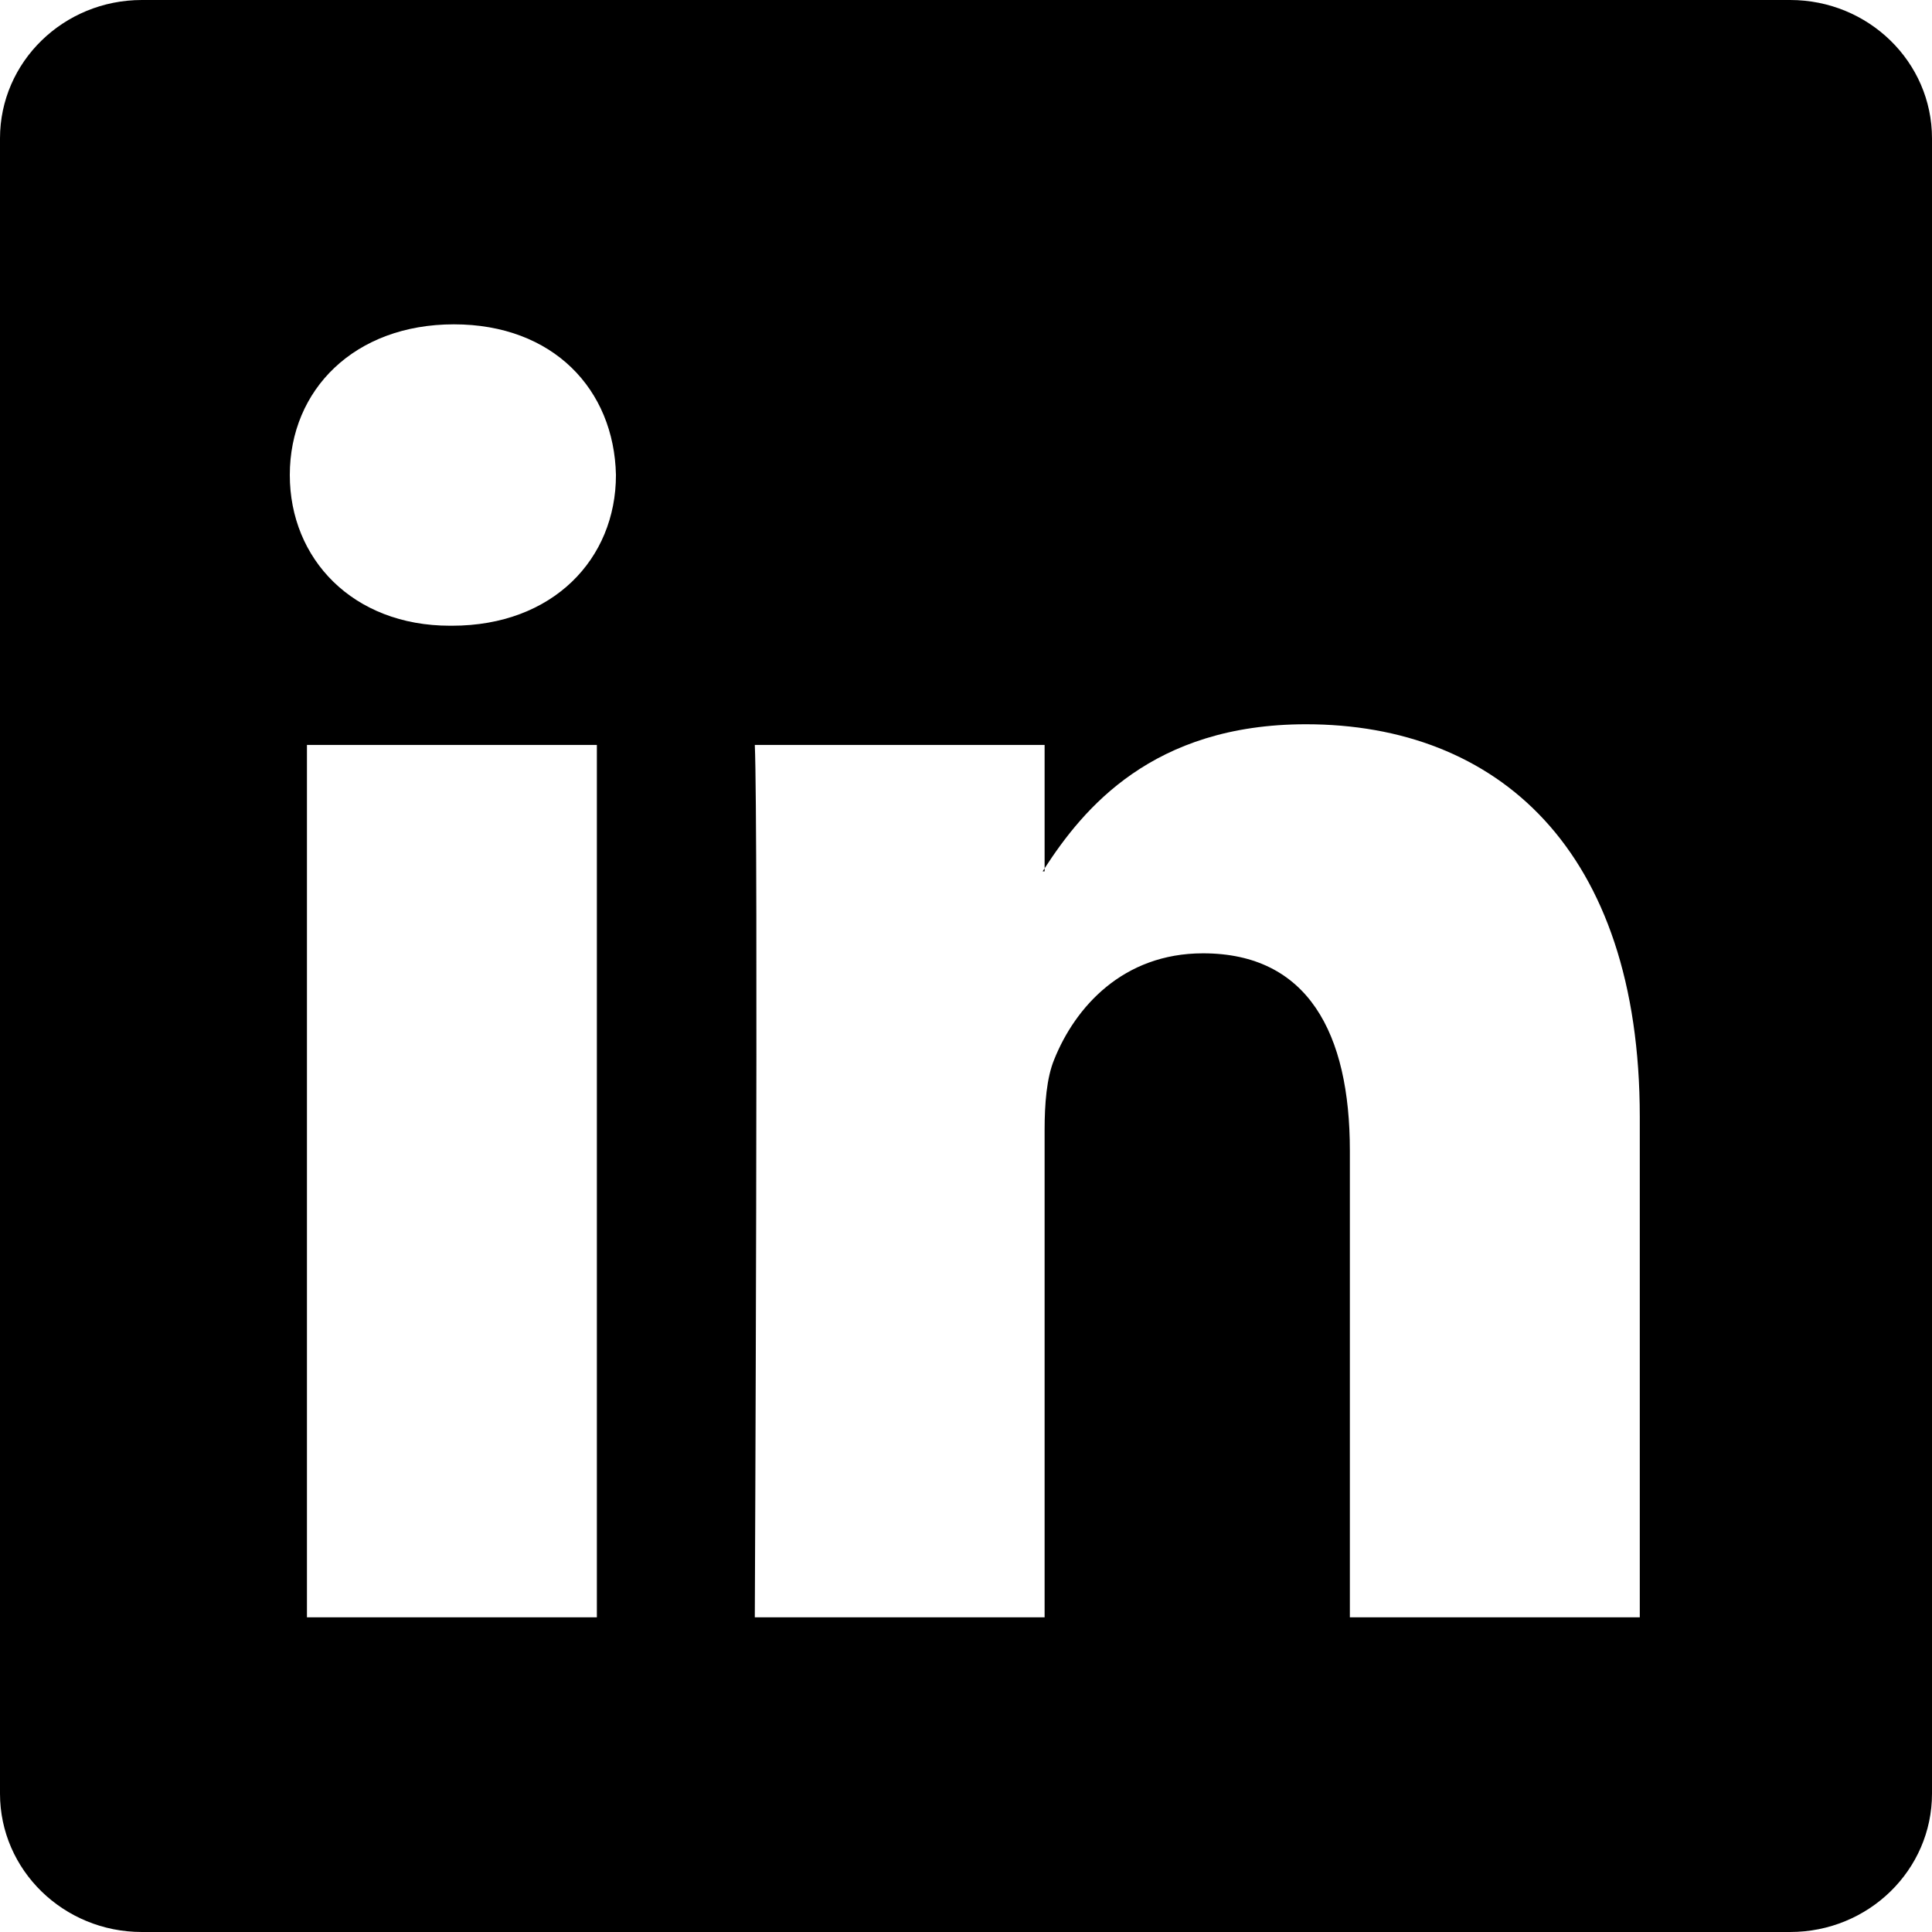
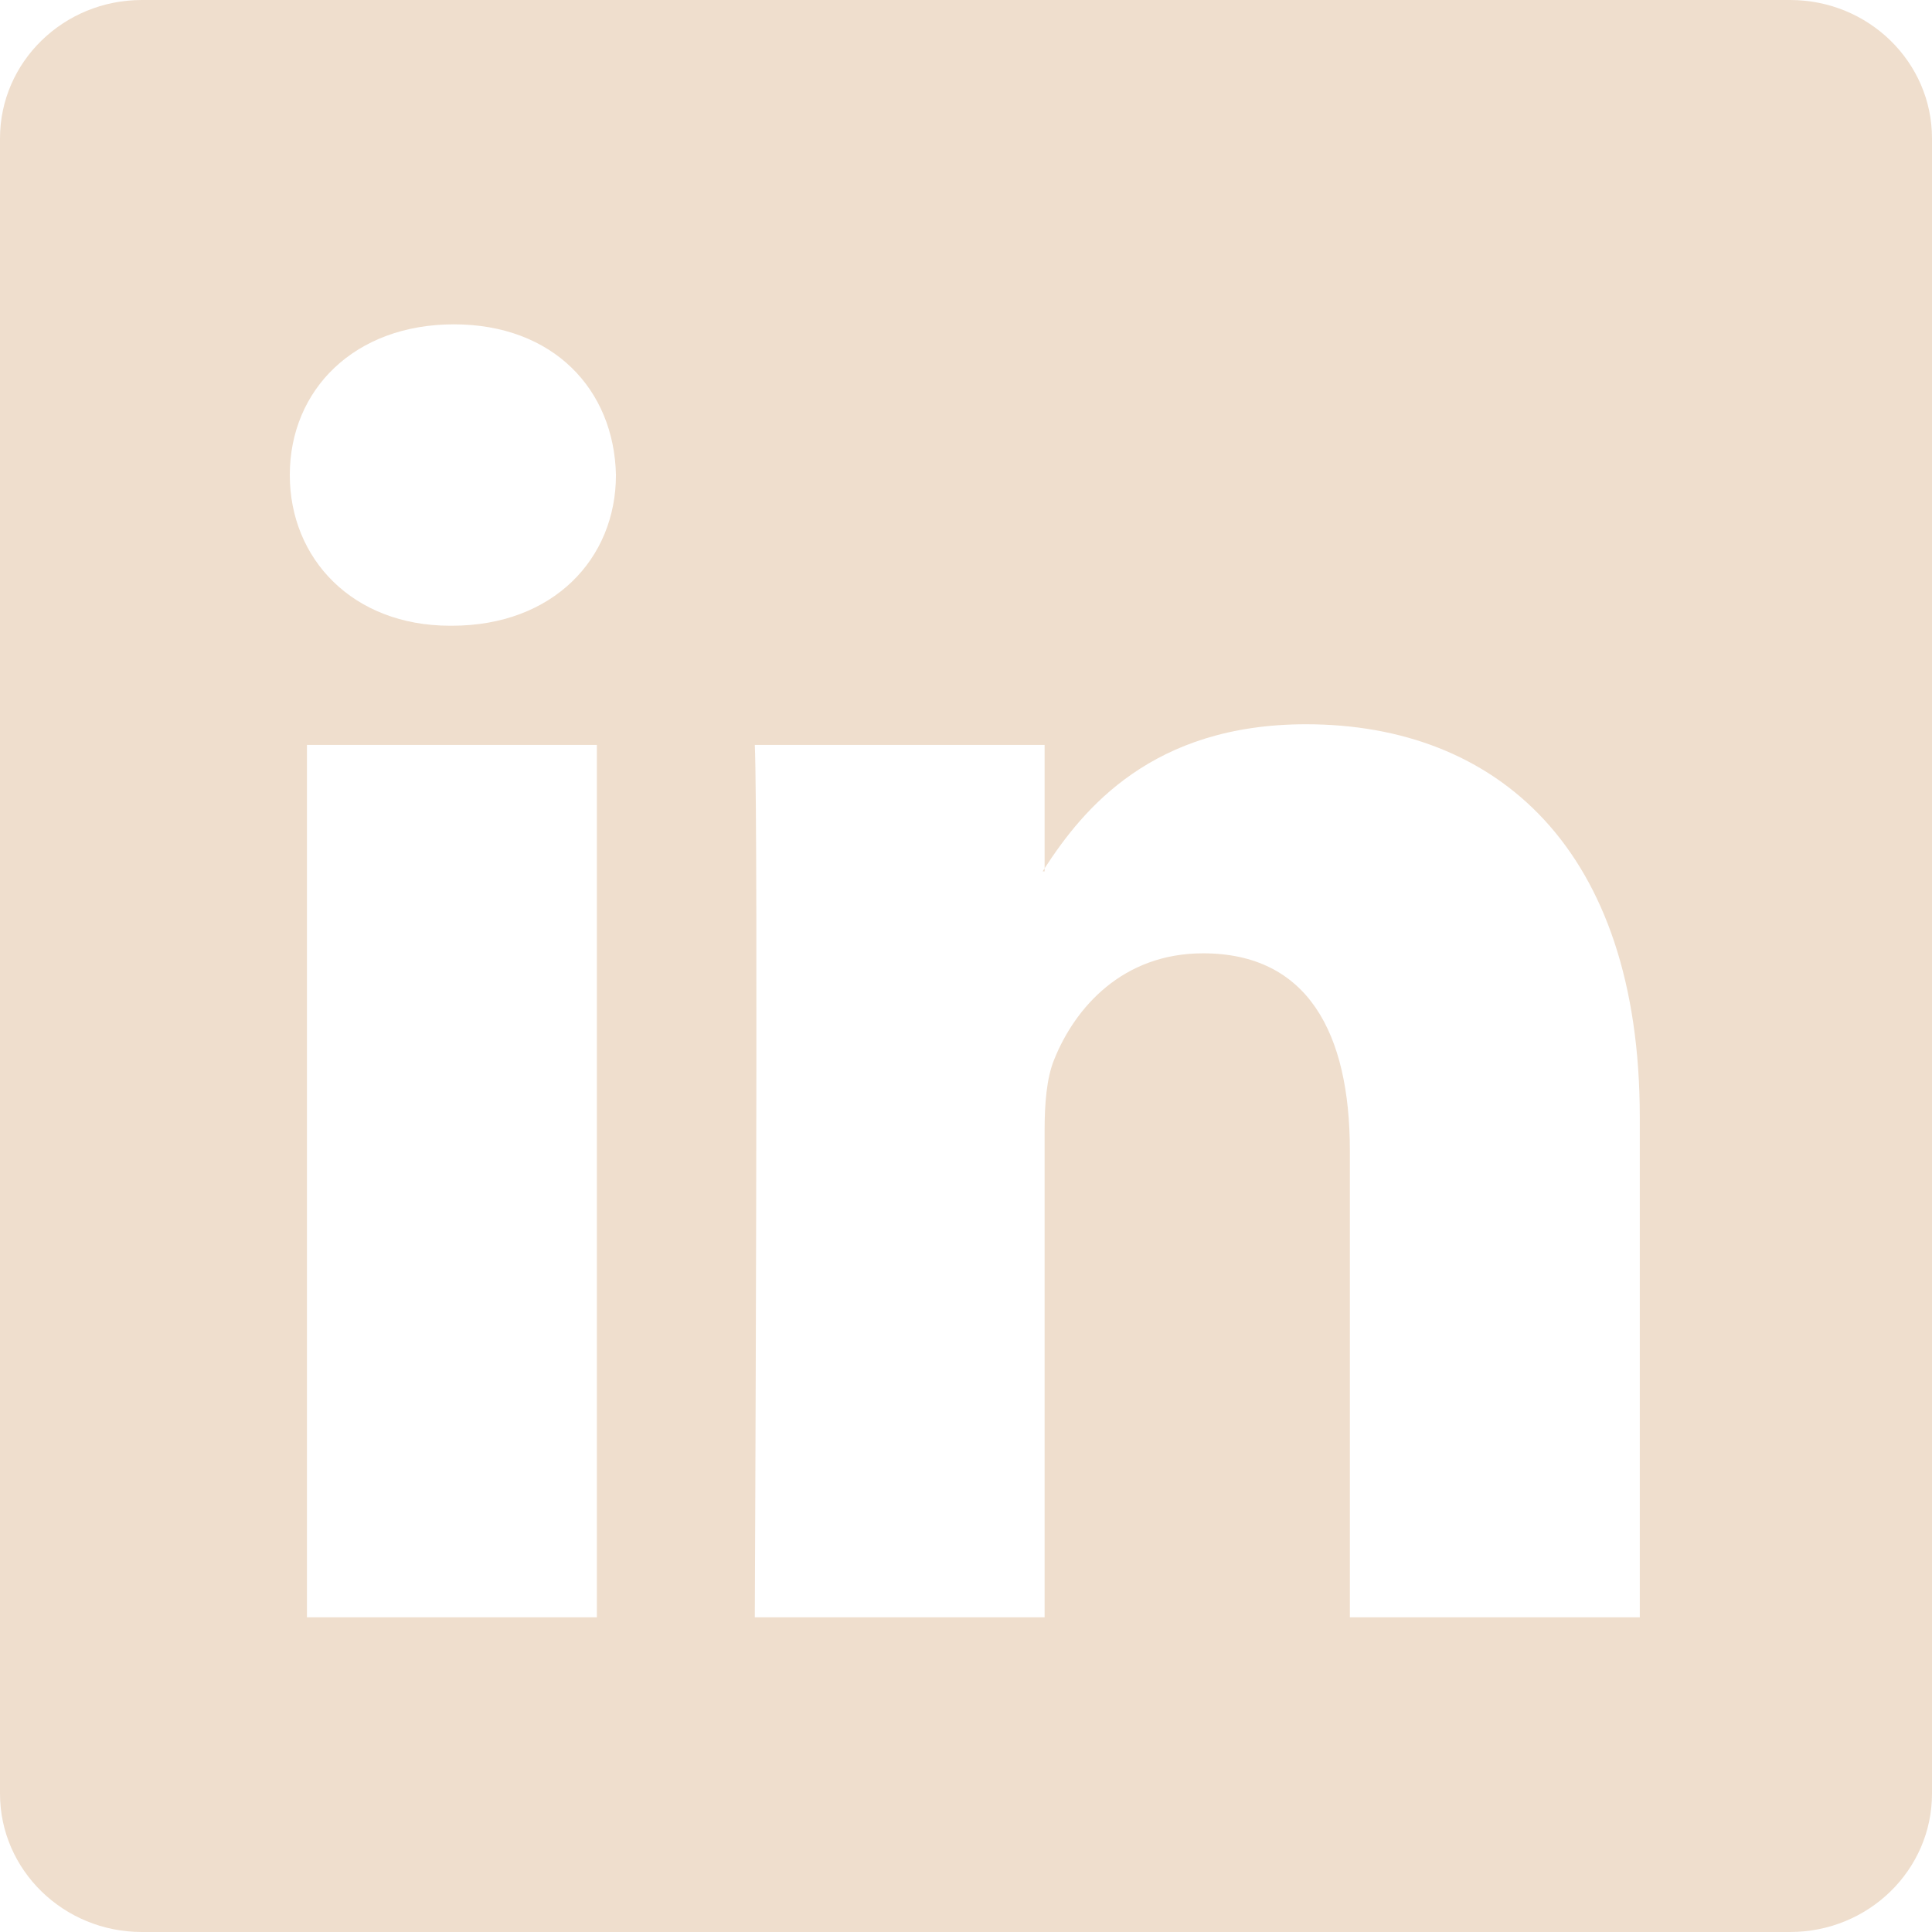
- <svg xmlns="http://www.w3.org/2000/svg" width="16" height="16" fill="currentColor" class="bi bi-linkedin" viewBox="0 0 16 16">
+ <svg xmlns="http://www.w3.org/2000/svg" width="16" height="16" fill="#efdecd" class="bi bi-linkedin" viewBox="0 0 16 16">
  <path d="M0 1.146C0 .513.526 0 1.175 0h13.65C15.474 0 16 .513 16 1.146v13.708c0 .633-.526 1.146-1.175 1.146H1.175C.526 16 0 15.487 0 14.854V1.146zm4.943 12.248V6.169H2.542v7.225h2.401zm-1.2-8.212c.837 0 1.358-.554 1.358-1.248-.015-.709-.52-1.248-1.342-1.248-.822 0-1.359.54-1.359 1.248 0 .694.521 1.248 1.327 1.248h.016zm4.908 8.212V9.359c0-.216.016-.432.08-.586.173-.431.568-.878 1.232-.878.869 0 1.216.662 1.216 1.634v3.865h2.401V9.25c0-2.22-1.184-3.252-2.764-3.252-1.274 0-1.845.7-2.165 1.193v.025h-.016a5.54 5.54 0 0 1 .016-.025V6.169h-2.4c.03.678 0 7.225 0 7.225h2.4z" />
</svg>
